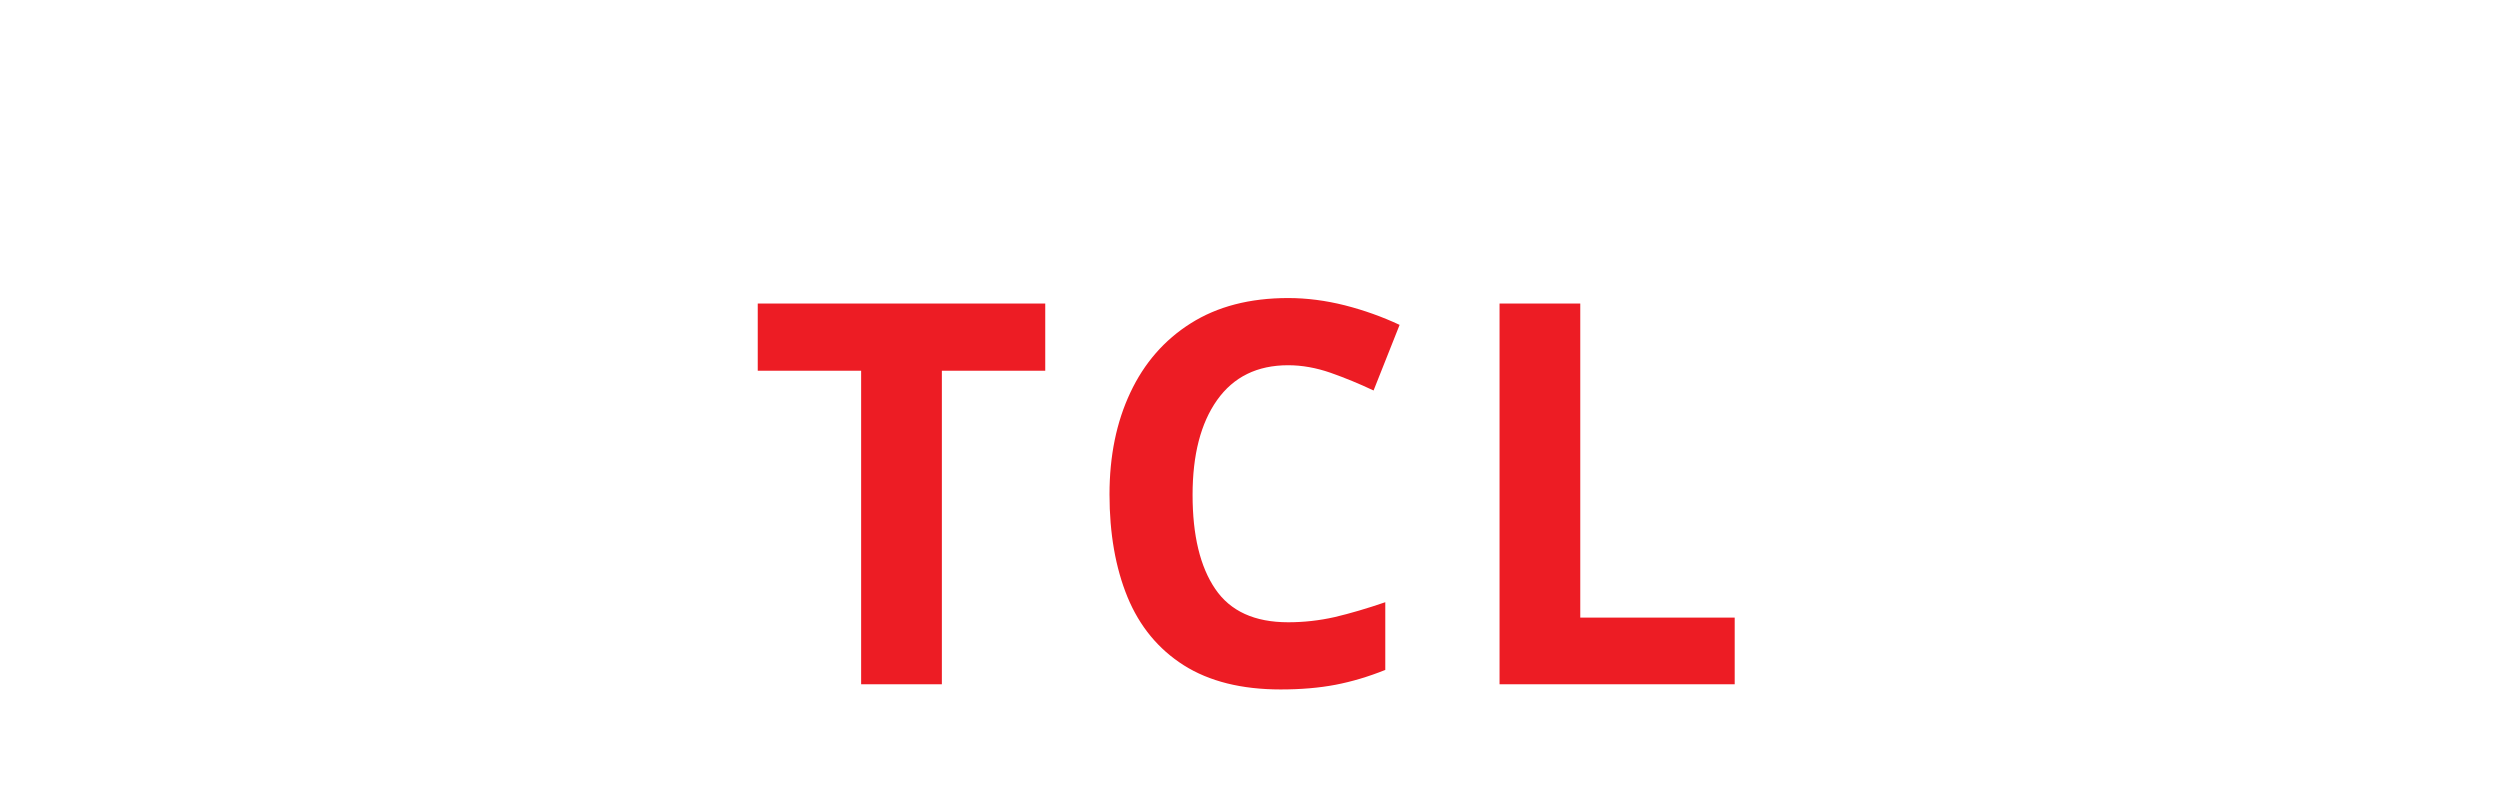
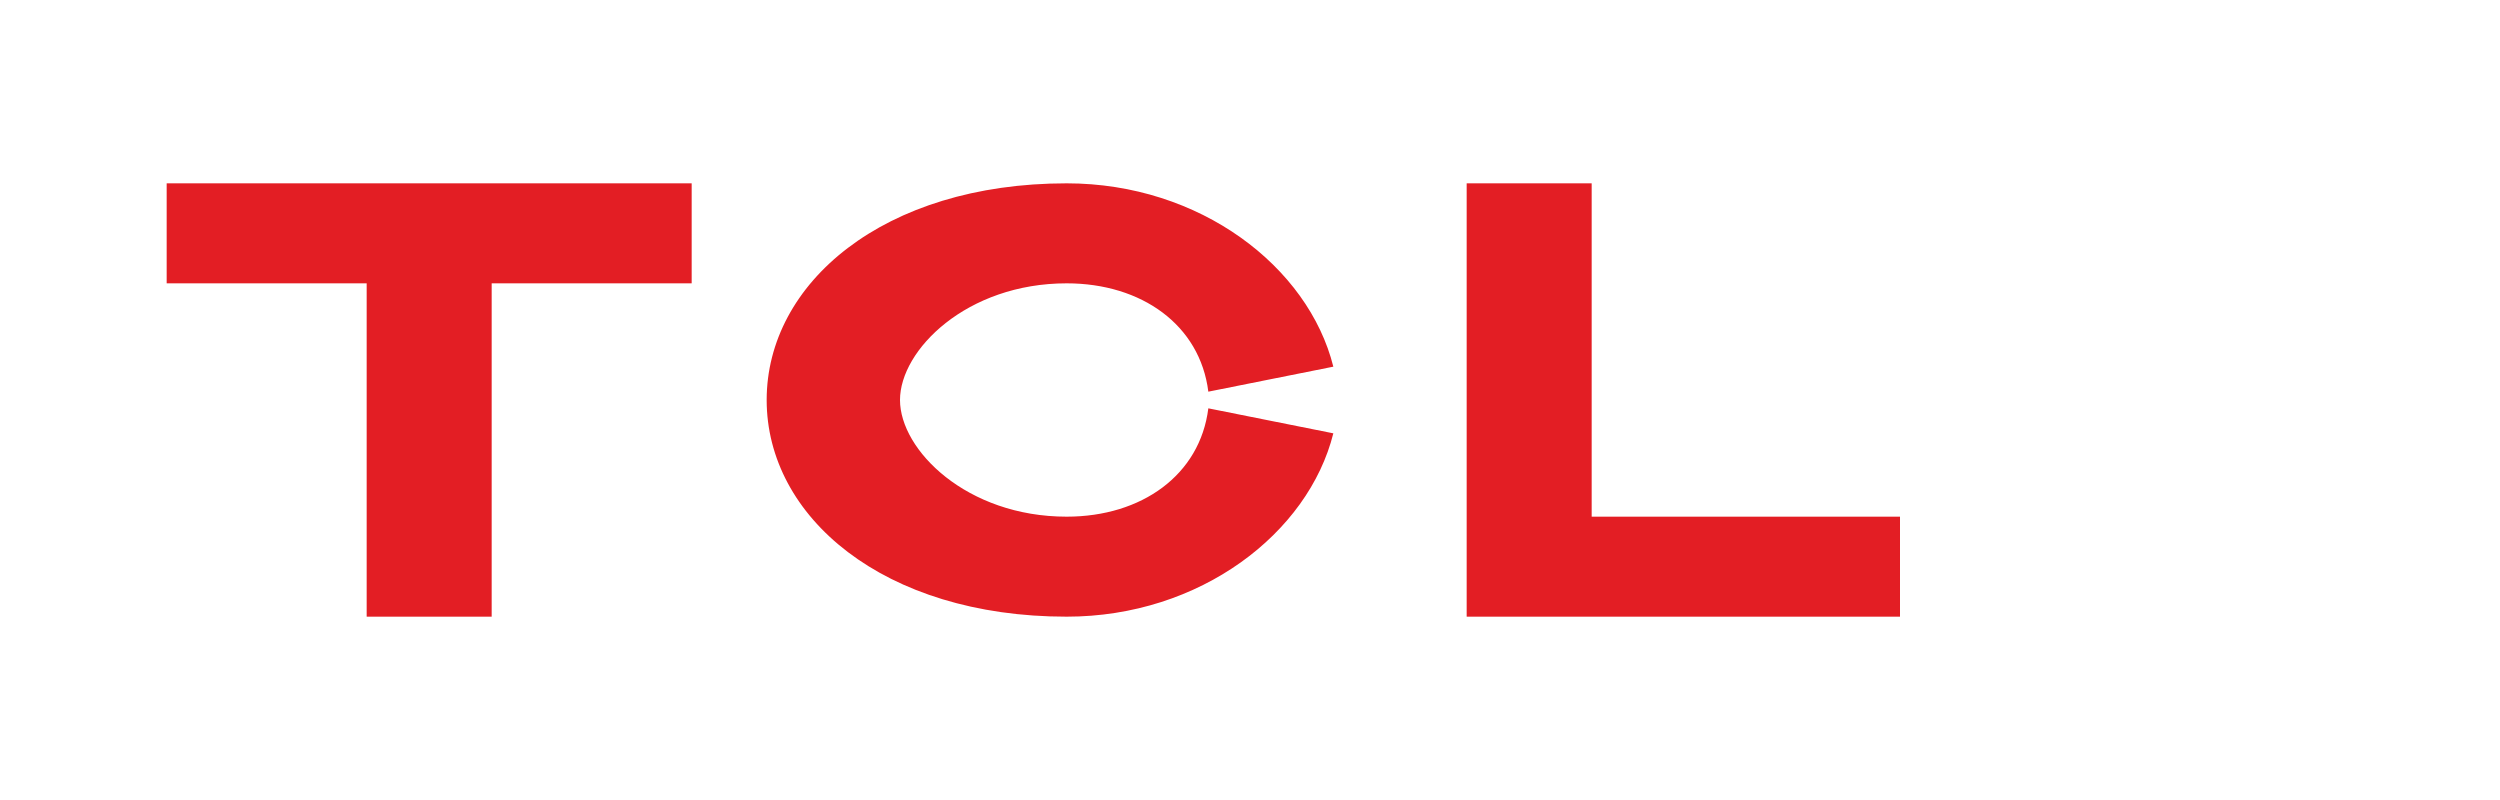
<svg xmlns="http://www.w3.org/2000/svg" viewBox="0 0 150 48" fill="none">
-   <text x="50%" y="62%" dominant-baseline="middle" text-anchor="middle" font-family="'Outfit', 'Impact', sans-serif" font-weight="900" font-size="32" letter-spacing="2" fill="#ED1C24">TCL</text>
+   <g fill="#E31E24" transform="translate(10, 11)">
+     <path d="M0 6 L12 6 L12 26 L19.5 26 L19.5 6 L31.5 6 L31.5 0 L0 0 Z" />
+     <path d="M54 20 C48 20 44 16 44 13 C44 10 48 6 54 6 C58.5 6 62 8.5 62.5 12.5 L70 11 C68.5 5 62 0 54 0 C43 0 36 6 36 13 C36 20 43 26 54 26 C62 26 68.5 21 70 15 L62.5 13.5 C62 17.5 58.5 20 54 20 Z" />
+     <path d="M78 26 L104 26 L104 20 L85.5 20 L85.5 0 L78 0 Z" />
+   </g>
</svg>
